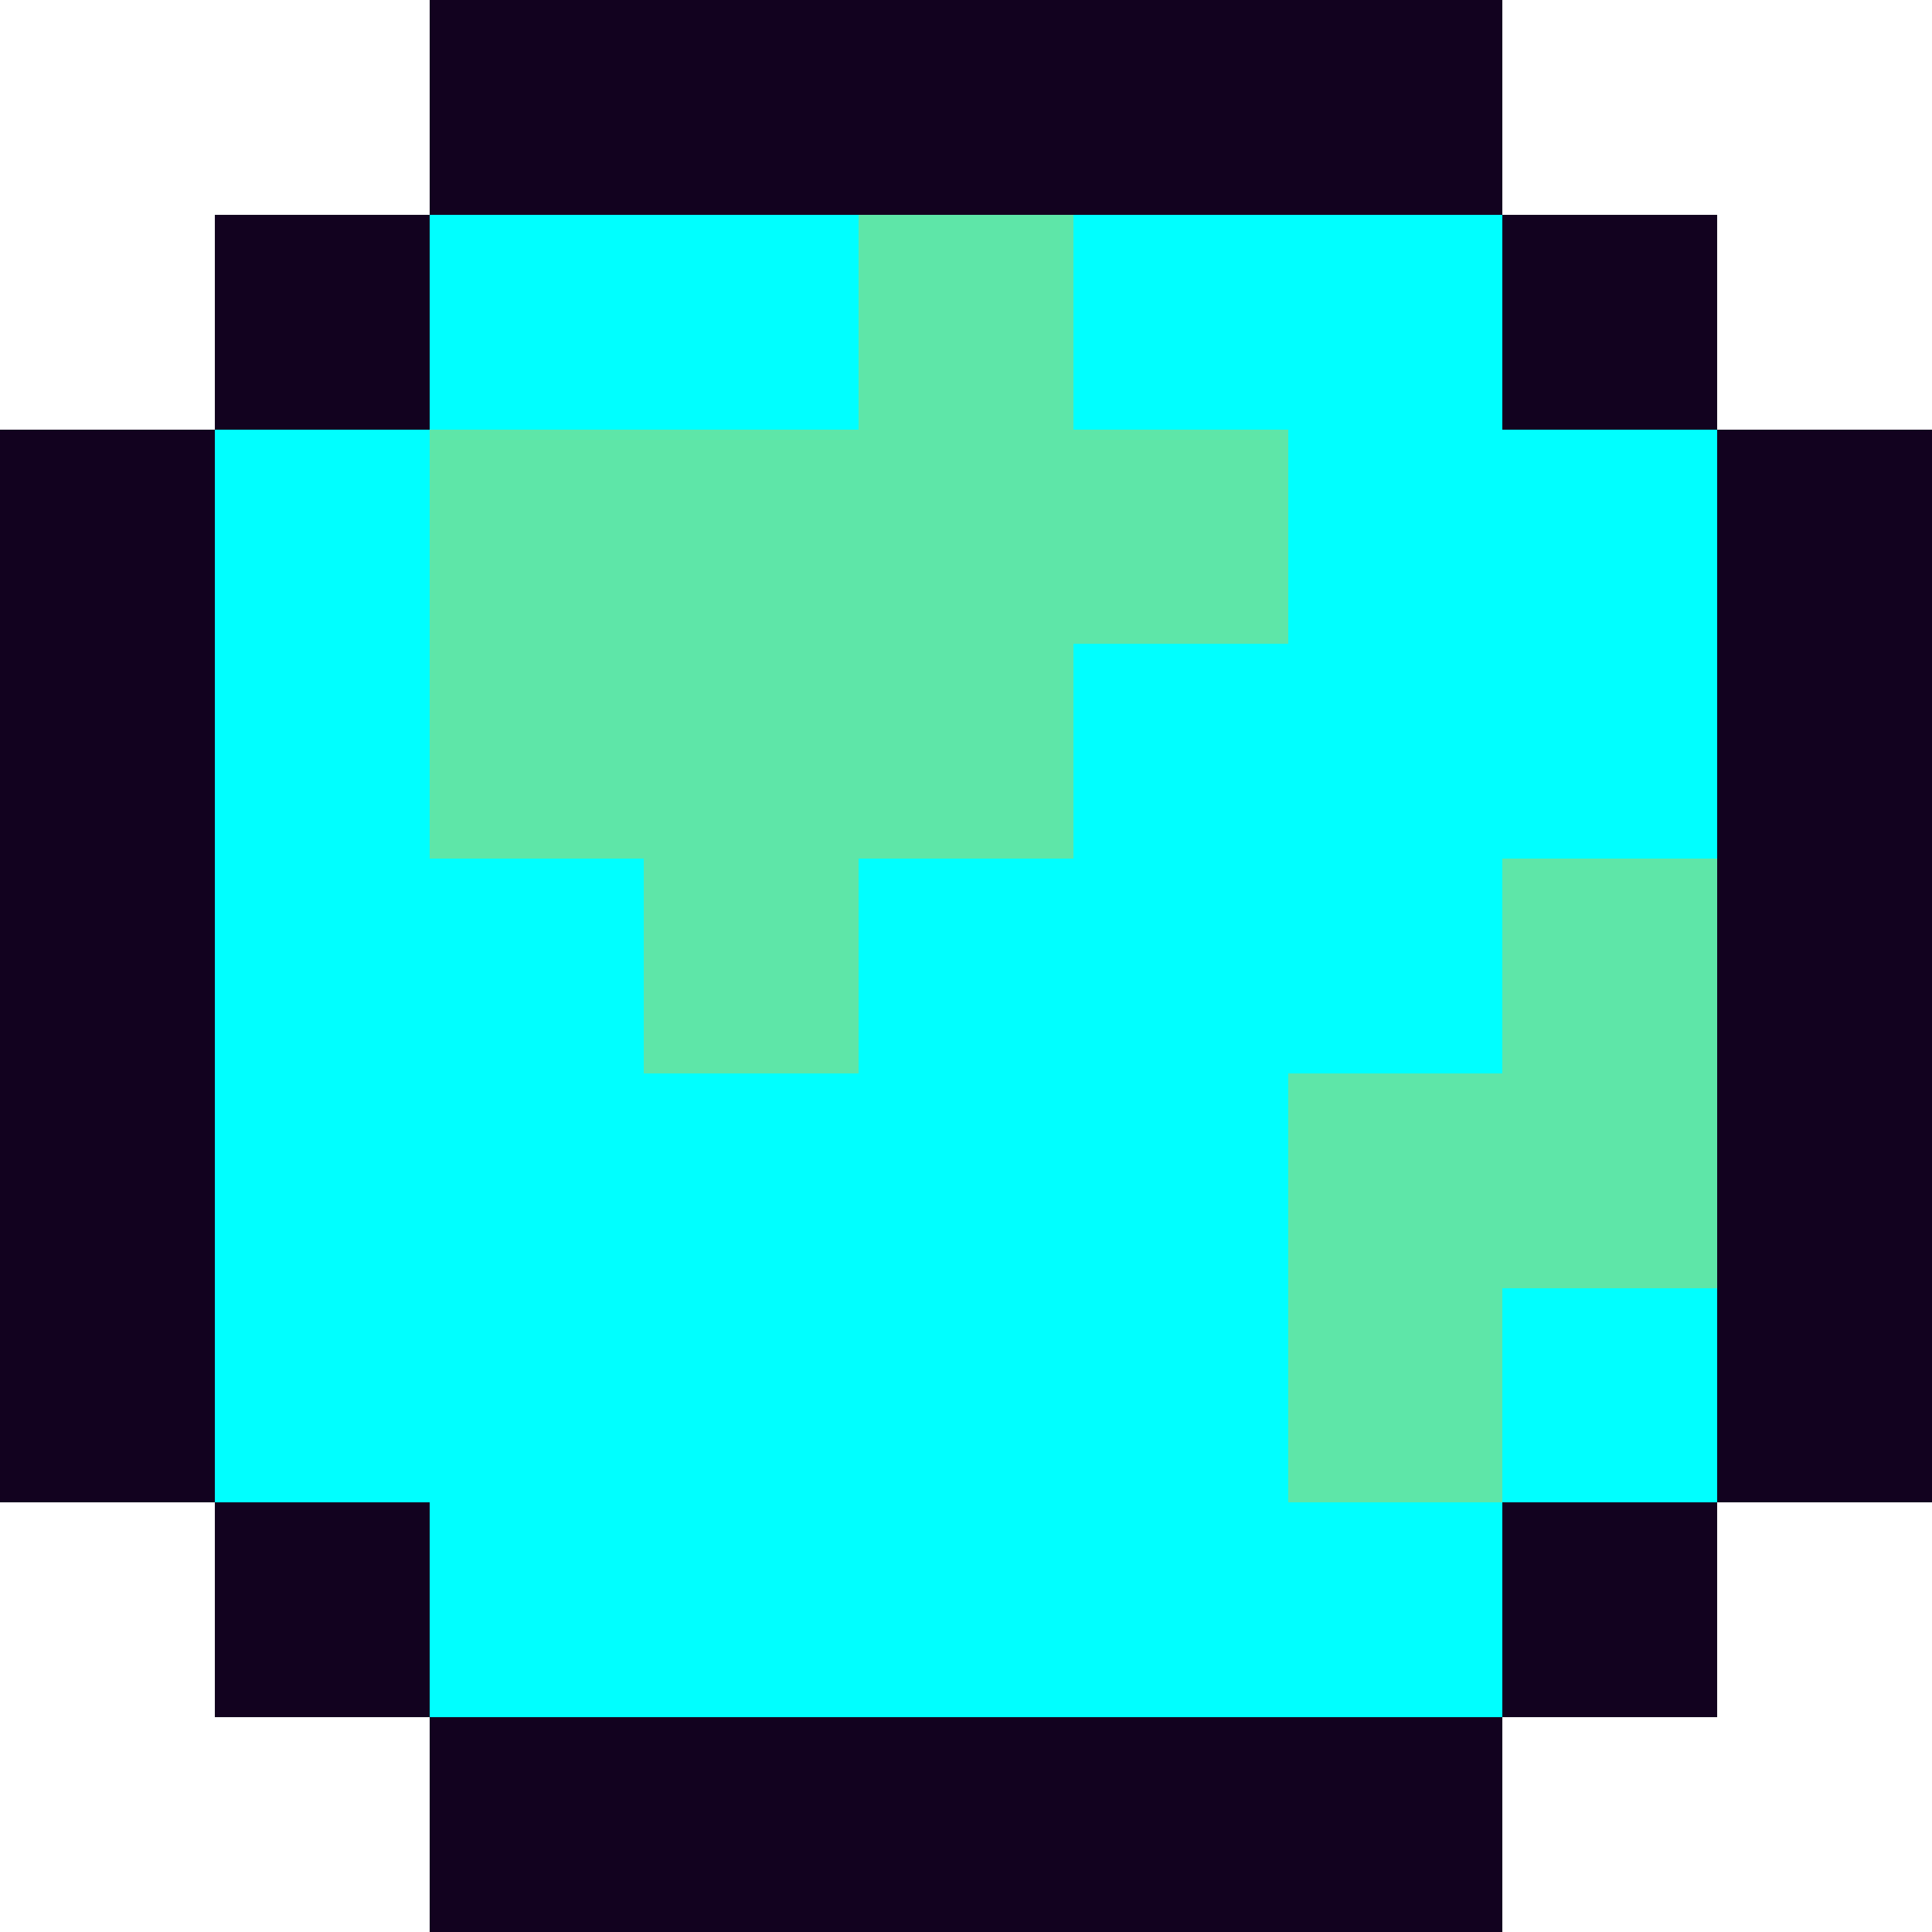
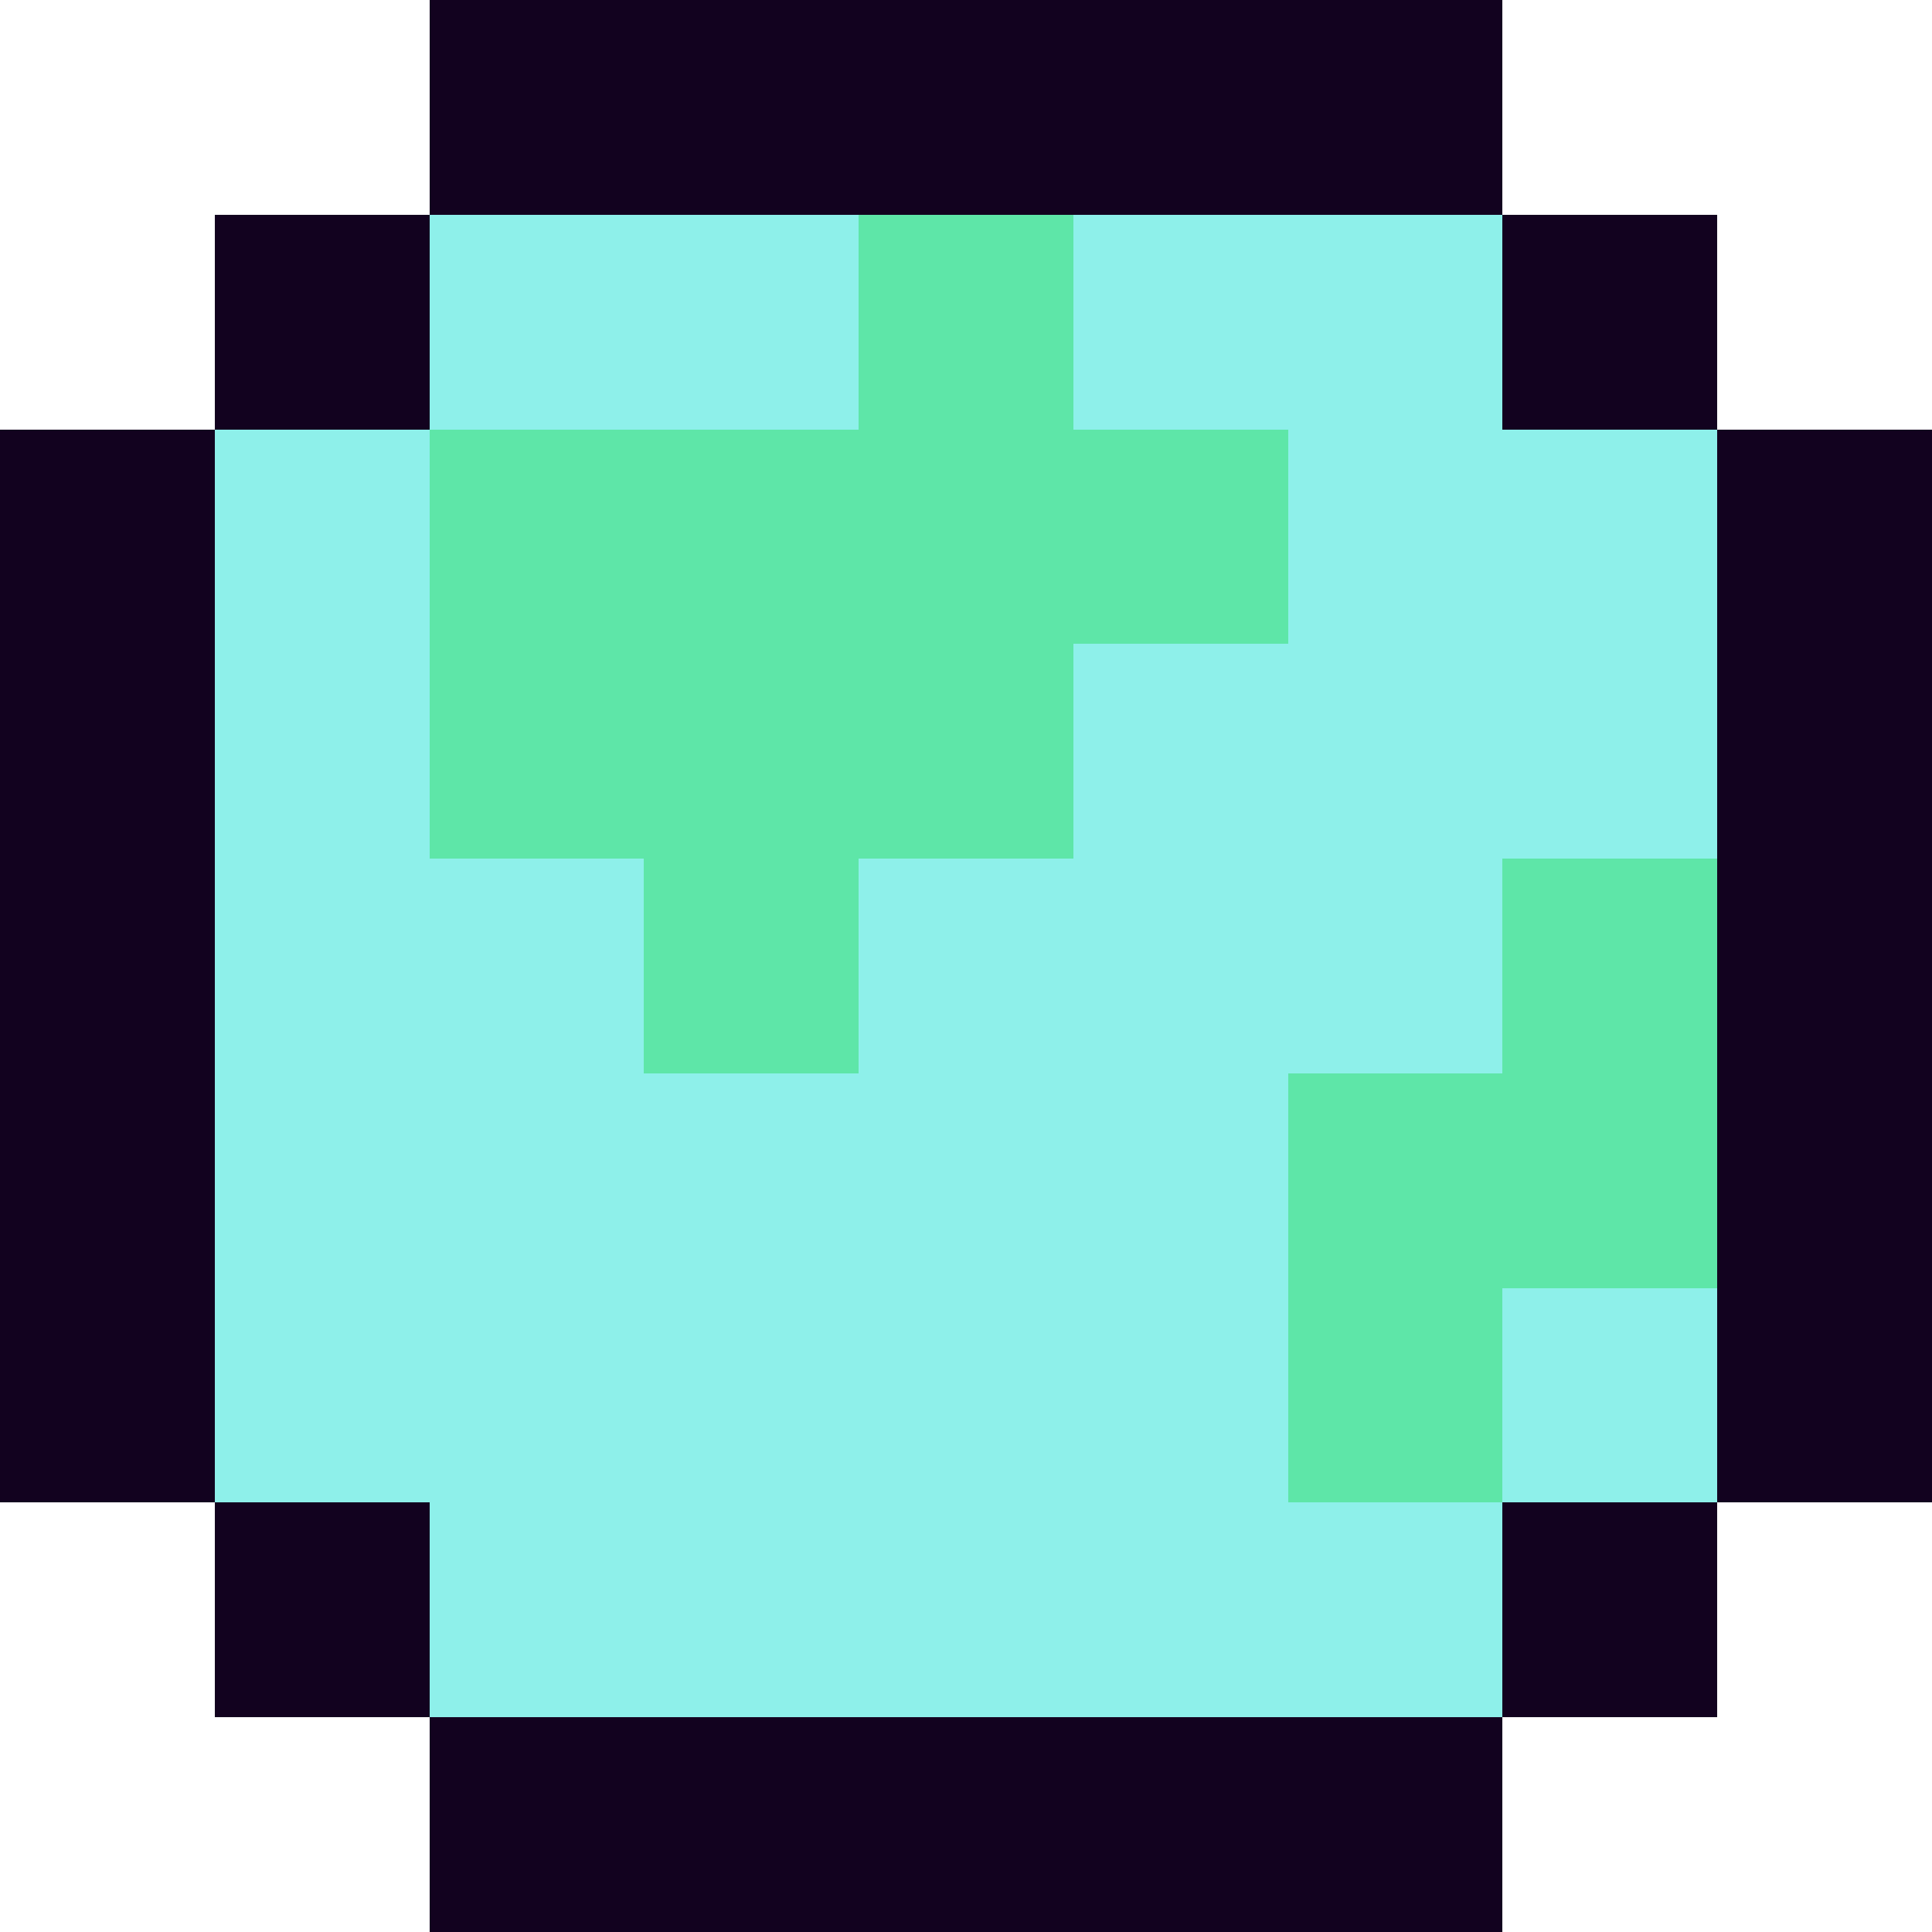
<svg xmlns="http://www.w3.org/2000/svg" viewBox="0 0 9 9" width="72" height="72" shape-rendering="crispEdges">
  <rect x="2" y="0" width="5" height="1" fill="#12021f" />
  <rect x="1" y="1" width="1" height="1" fill="#12021f" />
-   <rect x="2" y="1" width="2" height="1" fill="#00FFFF" />
+   <rect x="2" y="1" width="2" height="1" fill="#8ef0ea" />
  <rect x="4" y="1" width="1" height="1" fill="#5ee6a8" />
-   <rect x="5" y="1" width="2" height="1" fill="#00FFFF" />
+   <rect x="5" y="1" width="2" height="1" fill="#8ef0ea" />
  <rect x="7" y="1" width="1" height="1" fill="#12021f" />
  <rect x="0" y="2" width="1" height="1" fill="#12021f" />
-   <rect x="1" y="2" width="1" height="1" fill="#00FFFF" />
+   <rect x="1" y="2" width="1" height="1" fill="#8ef0ea" />
  <rect x="2" y="2" width="4" height="1" fill="#5ee6a8" />
-   <rect x="6" y="2" width="2" height="1" fill="#00FFFF" />
+   <rect x="6" y="2" width="2" height="1" fill="#8ef0ea" />
  <rect x="8" y="2" width="1" height="1" fill="#12021f" />
  <rect x="0" y="3" width="1" height="1" fill="#12021f" />
-   <rect x="1" y="3" width="1" height="1" fill="#00FFFF" />
+   <rect x="1" y="3" width="1" height="1" fill="#8ef0ea" />
  <rect x="2" y="3" width="3" height="1" fill="#5ee6a8" />
-   <rect x="5" y="3" width="3" height="1" fill="#00FFFF" />
+   <rect x="5" y="3" width="3" height="1" fill="#8ef0ea" />
  <rect x="8" y="3" width="1" height="1" fill="#12021f" />
  <rect x="0" y="4" width="1" height="1" fill="#12021f" />
-   <rect x="1" y="4" width="2" height="1" fill="#00FFFF" />
+   <rect x="1" y="4" width="2" height="1" fill="#8ef0ea" />
  <rect x="3" y="4" width="1" height="1" fill="#5ee6a8" />
-   <rect x="4" y="4" width="3" height="1" fill="#00FFFF" />
+   <rect x="4" y="4" width="3" height="1" fill="#8ef0ea" />
  <rect x="7" y="4" width="1" height="1" fill="#5ee6a8" />
  <rect x="8" y="4" width="1" height="1" fill="#12021f" />
  <rect x="0" y="5" width="1" height="1" fill="#12021f" />
-   <rect x="1" y="5" width="5" height="1" fill="#00FFFF" />
+   <rect x="1" y="5" width="5" height="1" fill="#8ef0ea" />
  <rect x="6" y="5" width="2" height="1" fill="#5ee6a8" />
  <rect x="8" y="5" width="1" height="1" fill="#12021f" />
  <rect x="0" y="6" width="1" height="1" fill="#12021f" />
-   <rect x="1" y="6" width="5" height="1" fill="#00FFFF" />
+   <rect x="1" y="6" width="5" height="1" fill="#8ef0ea" />
  <rect x="6" y="6" width="1" height="1" fill="#5ee6a8" />
-   <rect x="7" y="6" width="1" height="1" fill="#00FFFF" />
+   <rect x="7" y="6" width="1" height="1" fill="#8ef0ea" />
  <rect x="8" y="6" width="1" height="1" fill="#12021f" />
  <rect x="1" y="7" width="1" height="1" fill="#12021f" />
-   <rect x="2" y="7" width="5" height="1" fill="#00FFFF" />
+   <rect x="2" y="7" width="5" height="1" fill="#8ef0ea" />
  <rect x="7" y="7" width="1" height="1" fill="#12021f" />
  <rect x="2" y="8" width="5" height="1" fill="#12021f" />
</svg>
